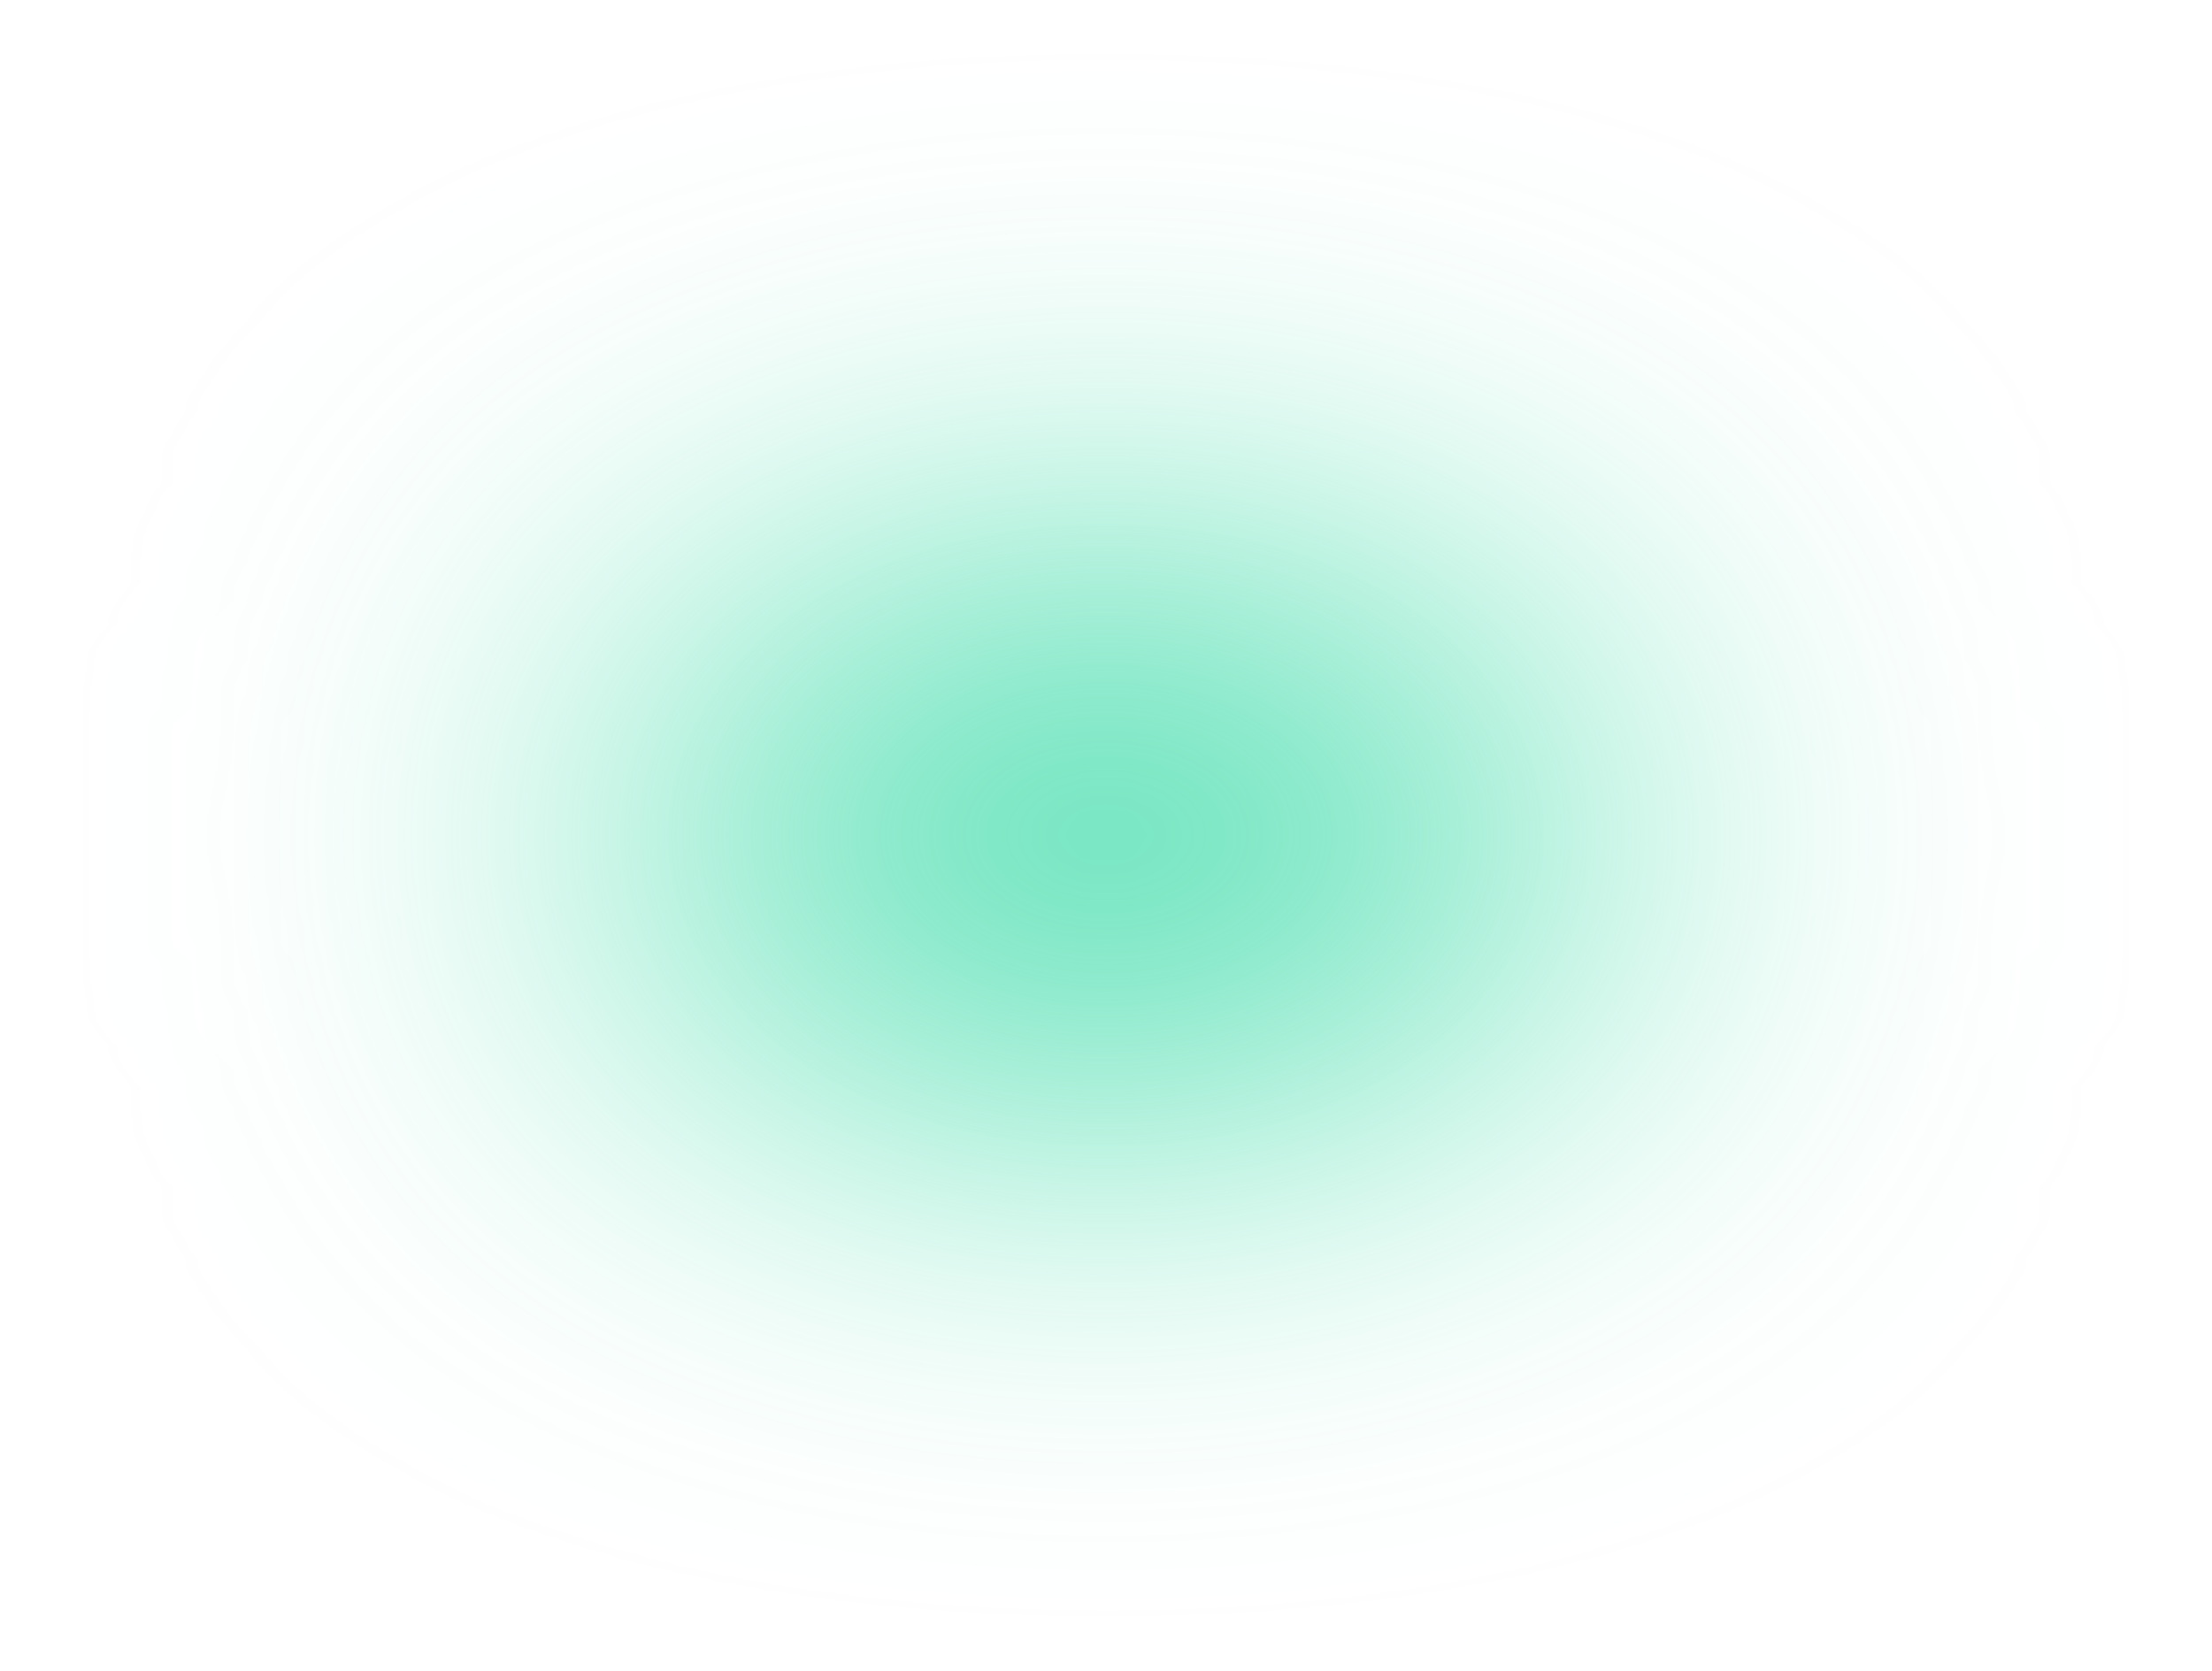
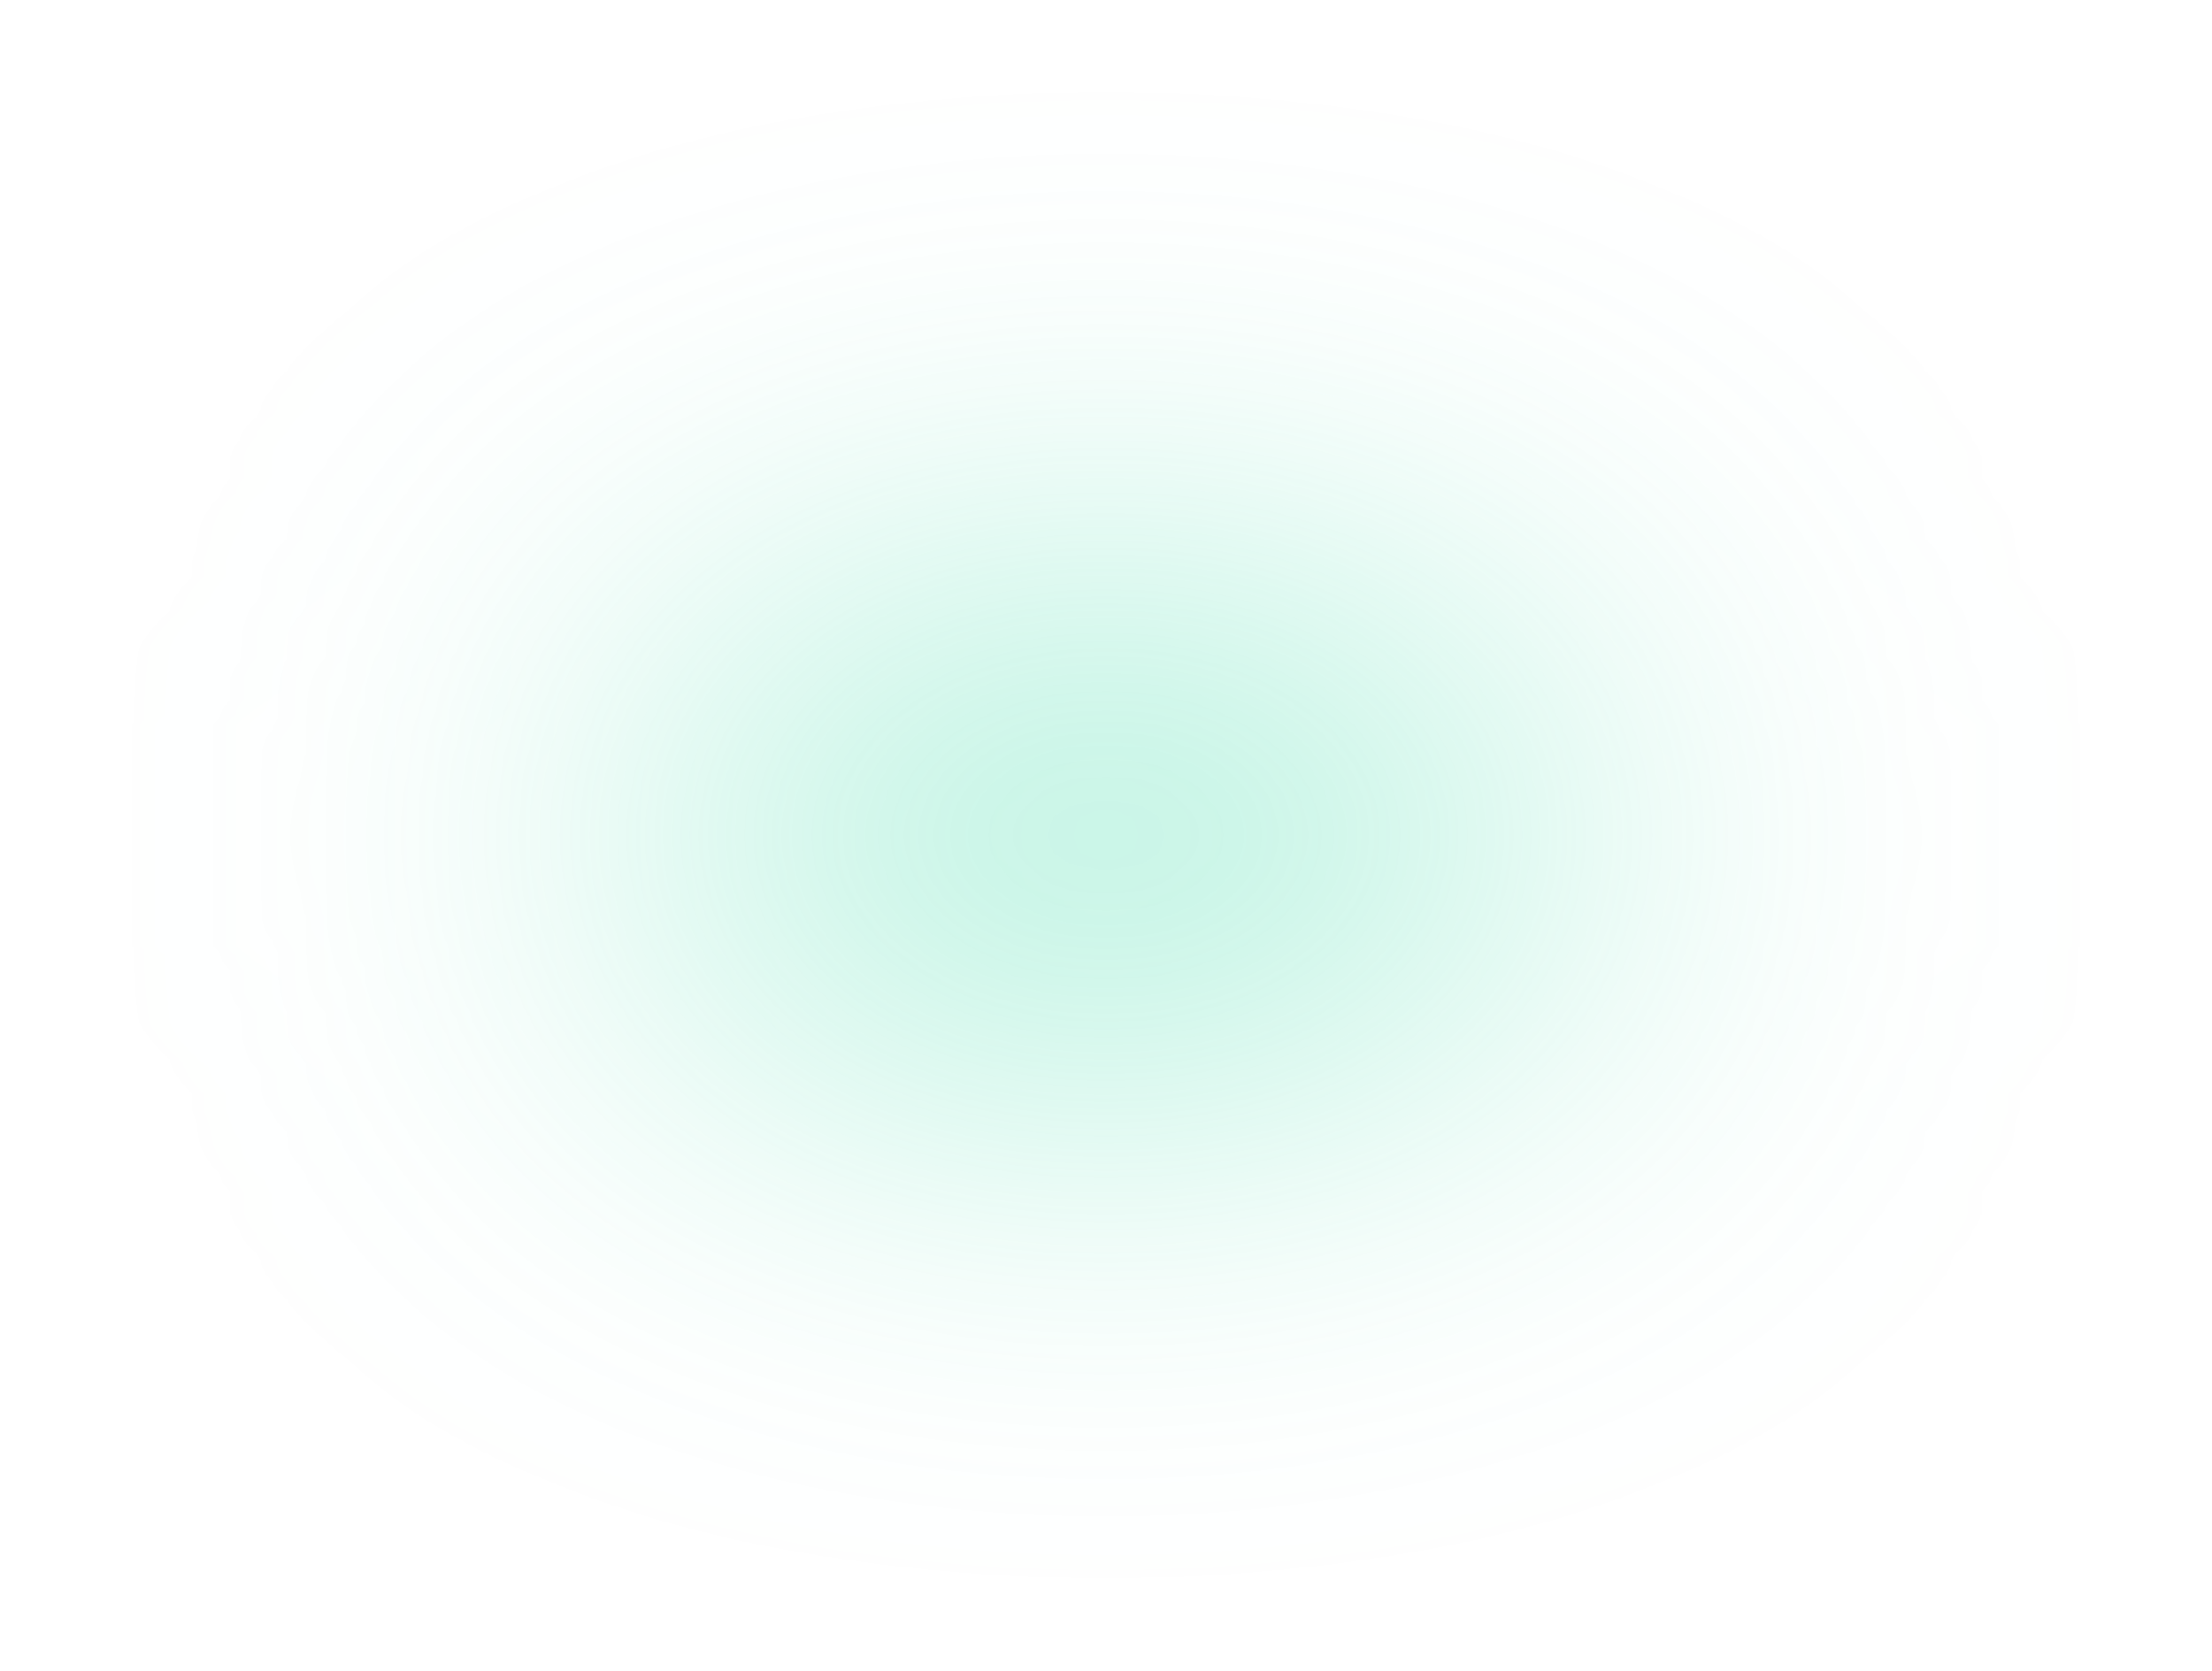
<svg xmlns="http://www.w3.org/2000/svg" width="1475" height="1114" viewBox="0 0 1475 1114" fill="none">
  <g filter="url(#filter0_f_119_2554)">
-     <ellipse cx="737.5" cy="557" rx="337.5" ry="157" fill="#2FD9A2" />
+     <ellipse cx="737.5" cy="557" rx="337.5" ry="157" fill="#2FD9A2" opacity="0.4" />
  </g>
  <defs>
    <filter id="filter0_f_119_2554" x="0" y="0" width="1475" height="1114" filterUnits="userSpaceOnUse" color-interpolation-filters="sRGB">
      <feFlood flood-opacity="0" result="BackgroundImageFix" />
      <feBlend mode="normal" in="SourceGraphic" in2="BackgroundImageFix" result="shape" />
      <feGaussianBlur stdDeviation="200" result="effect1_foregroundBlur_119_2554" />
    </filter>
  </defs>
</svg>
